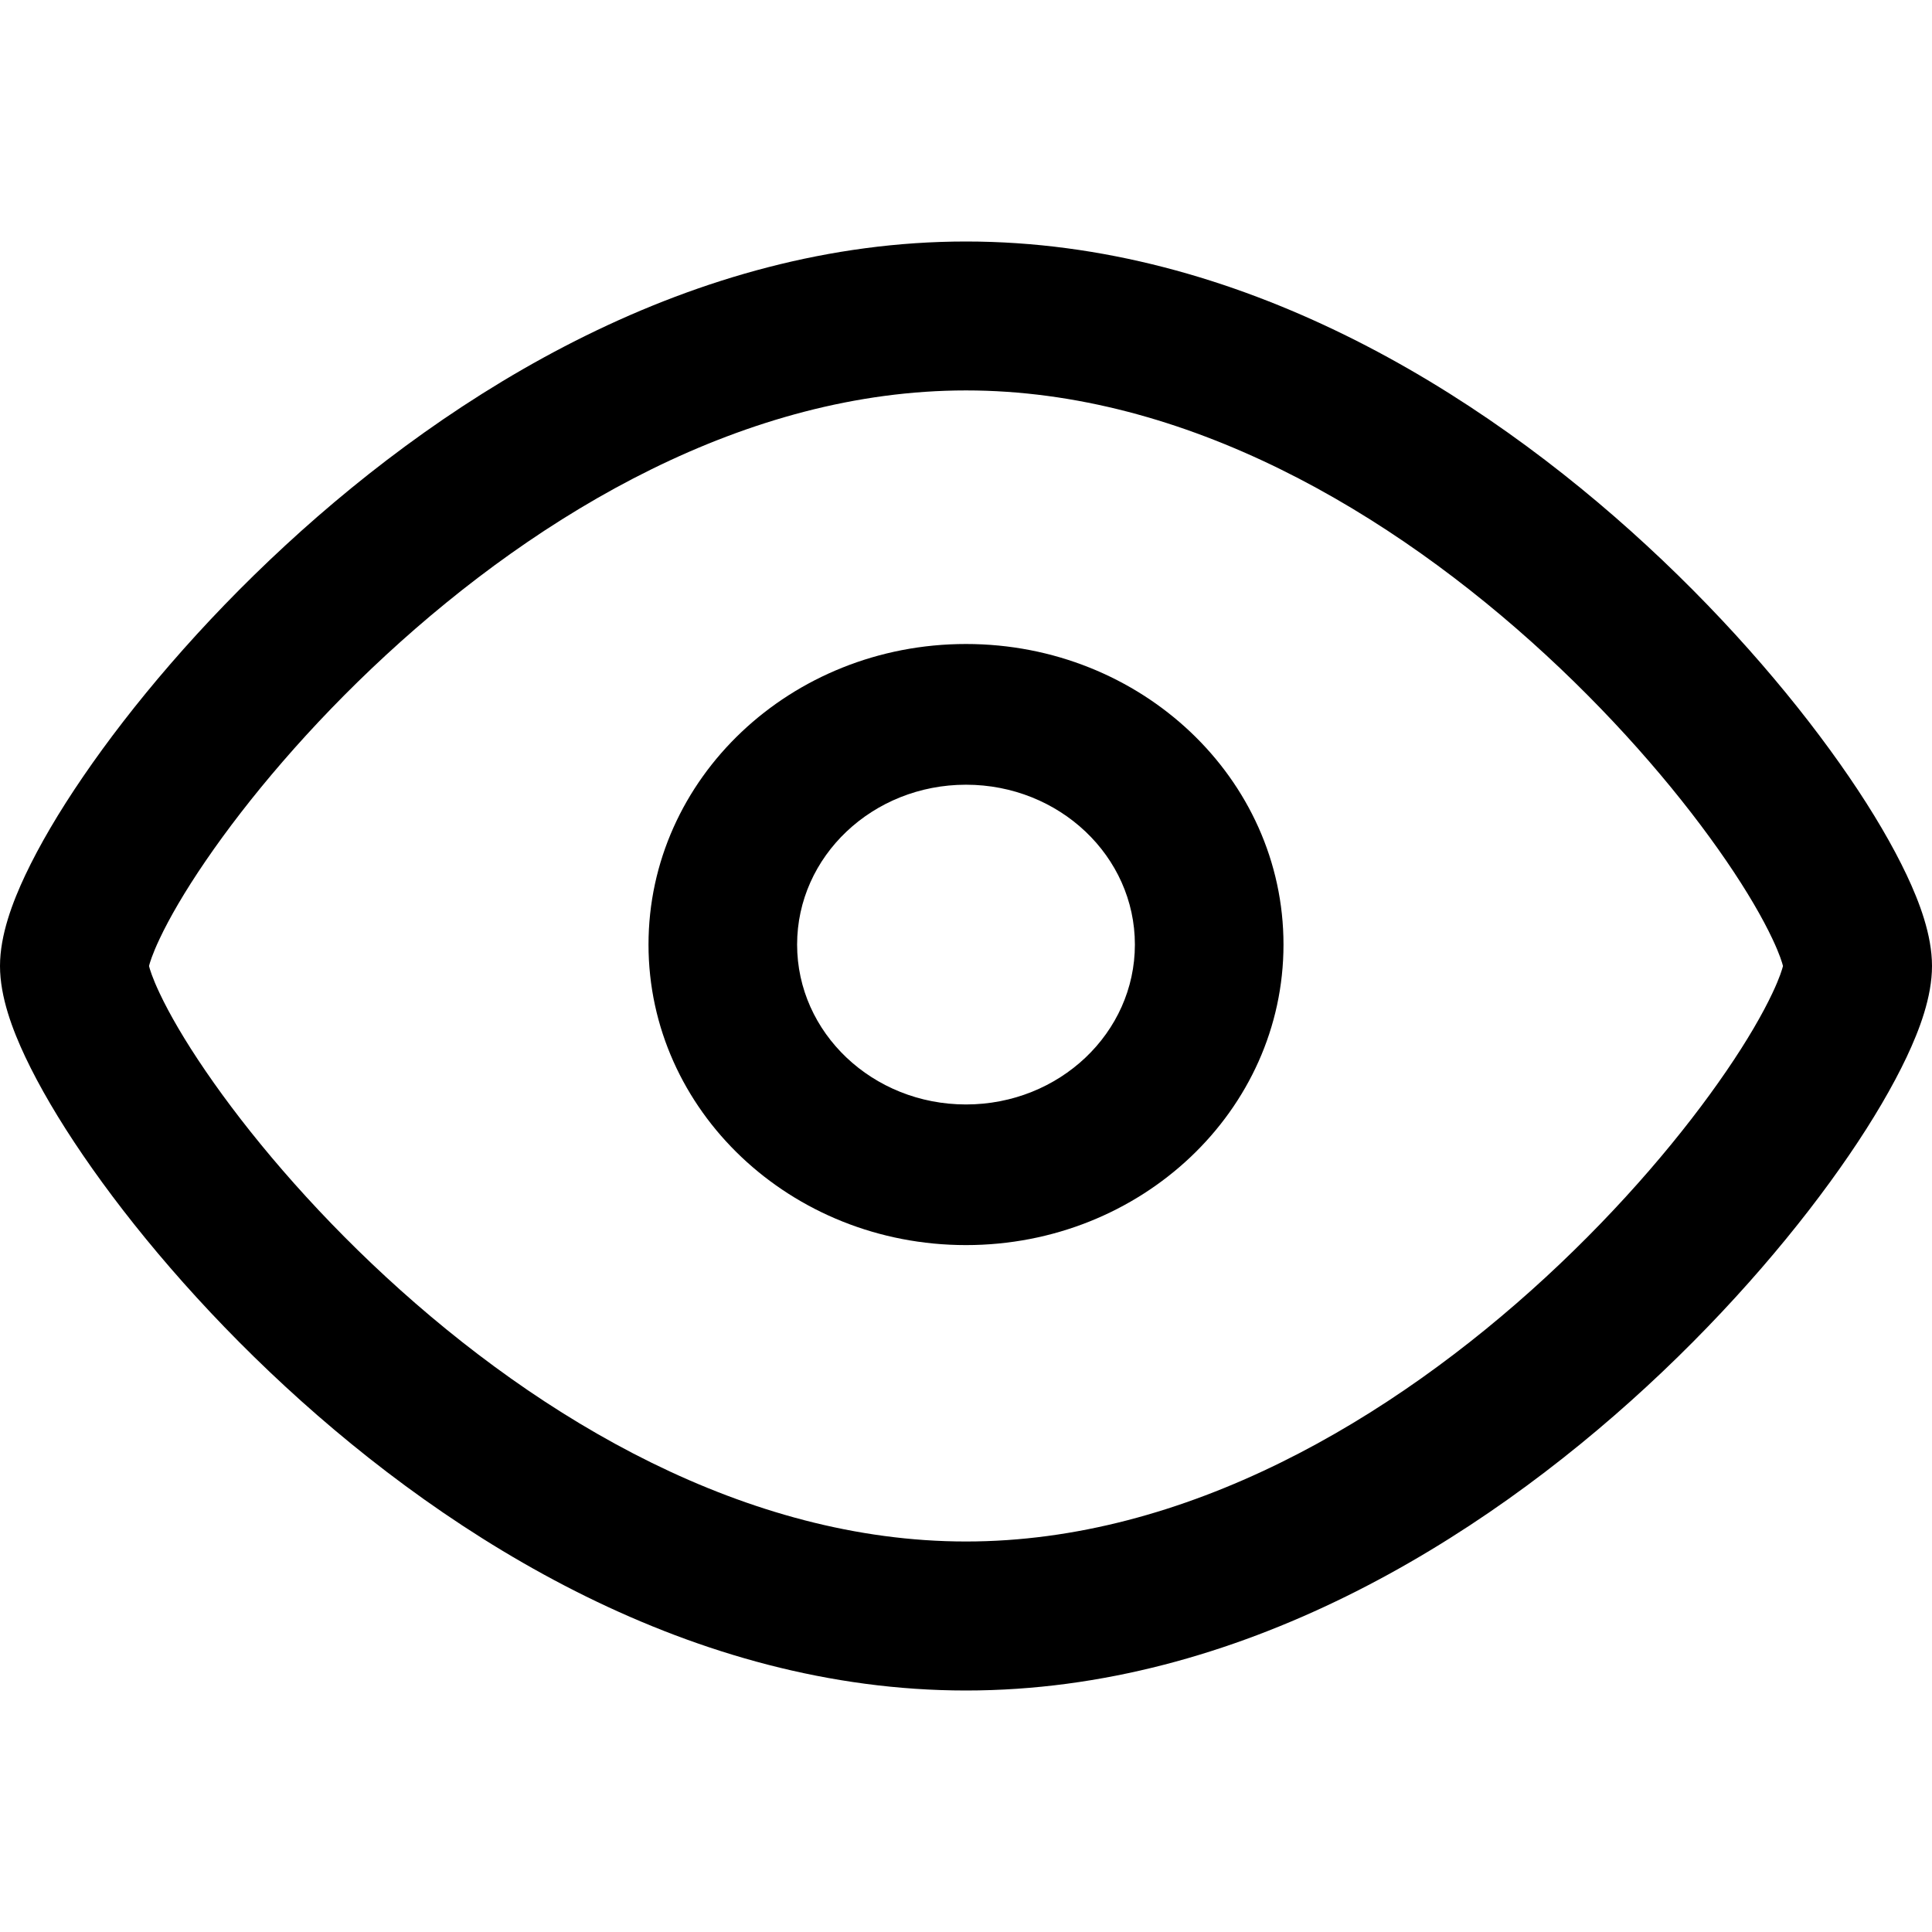
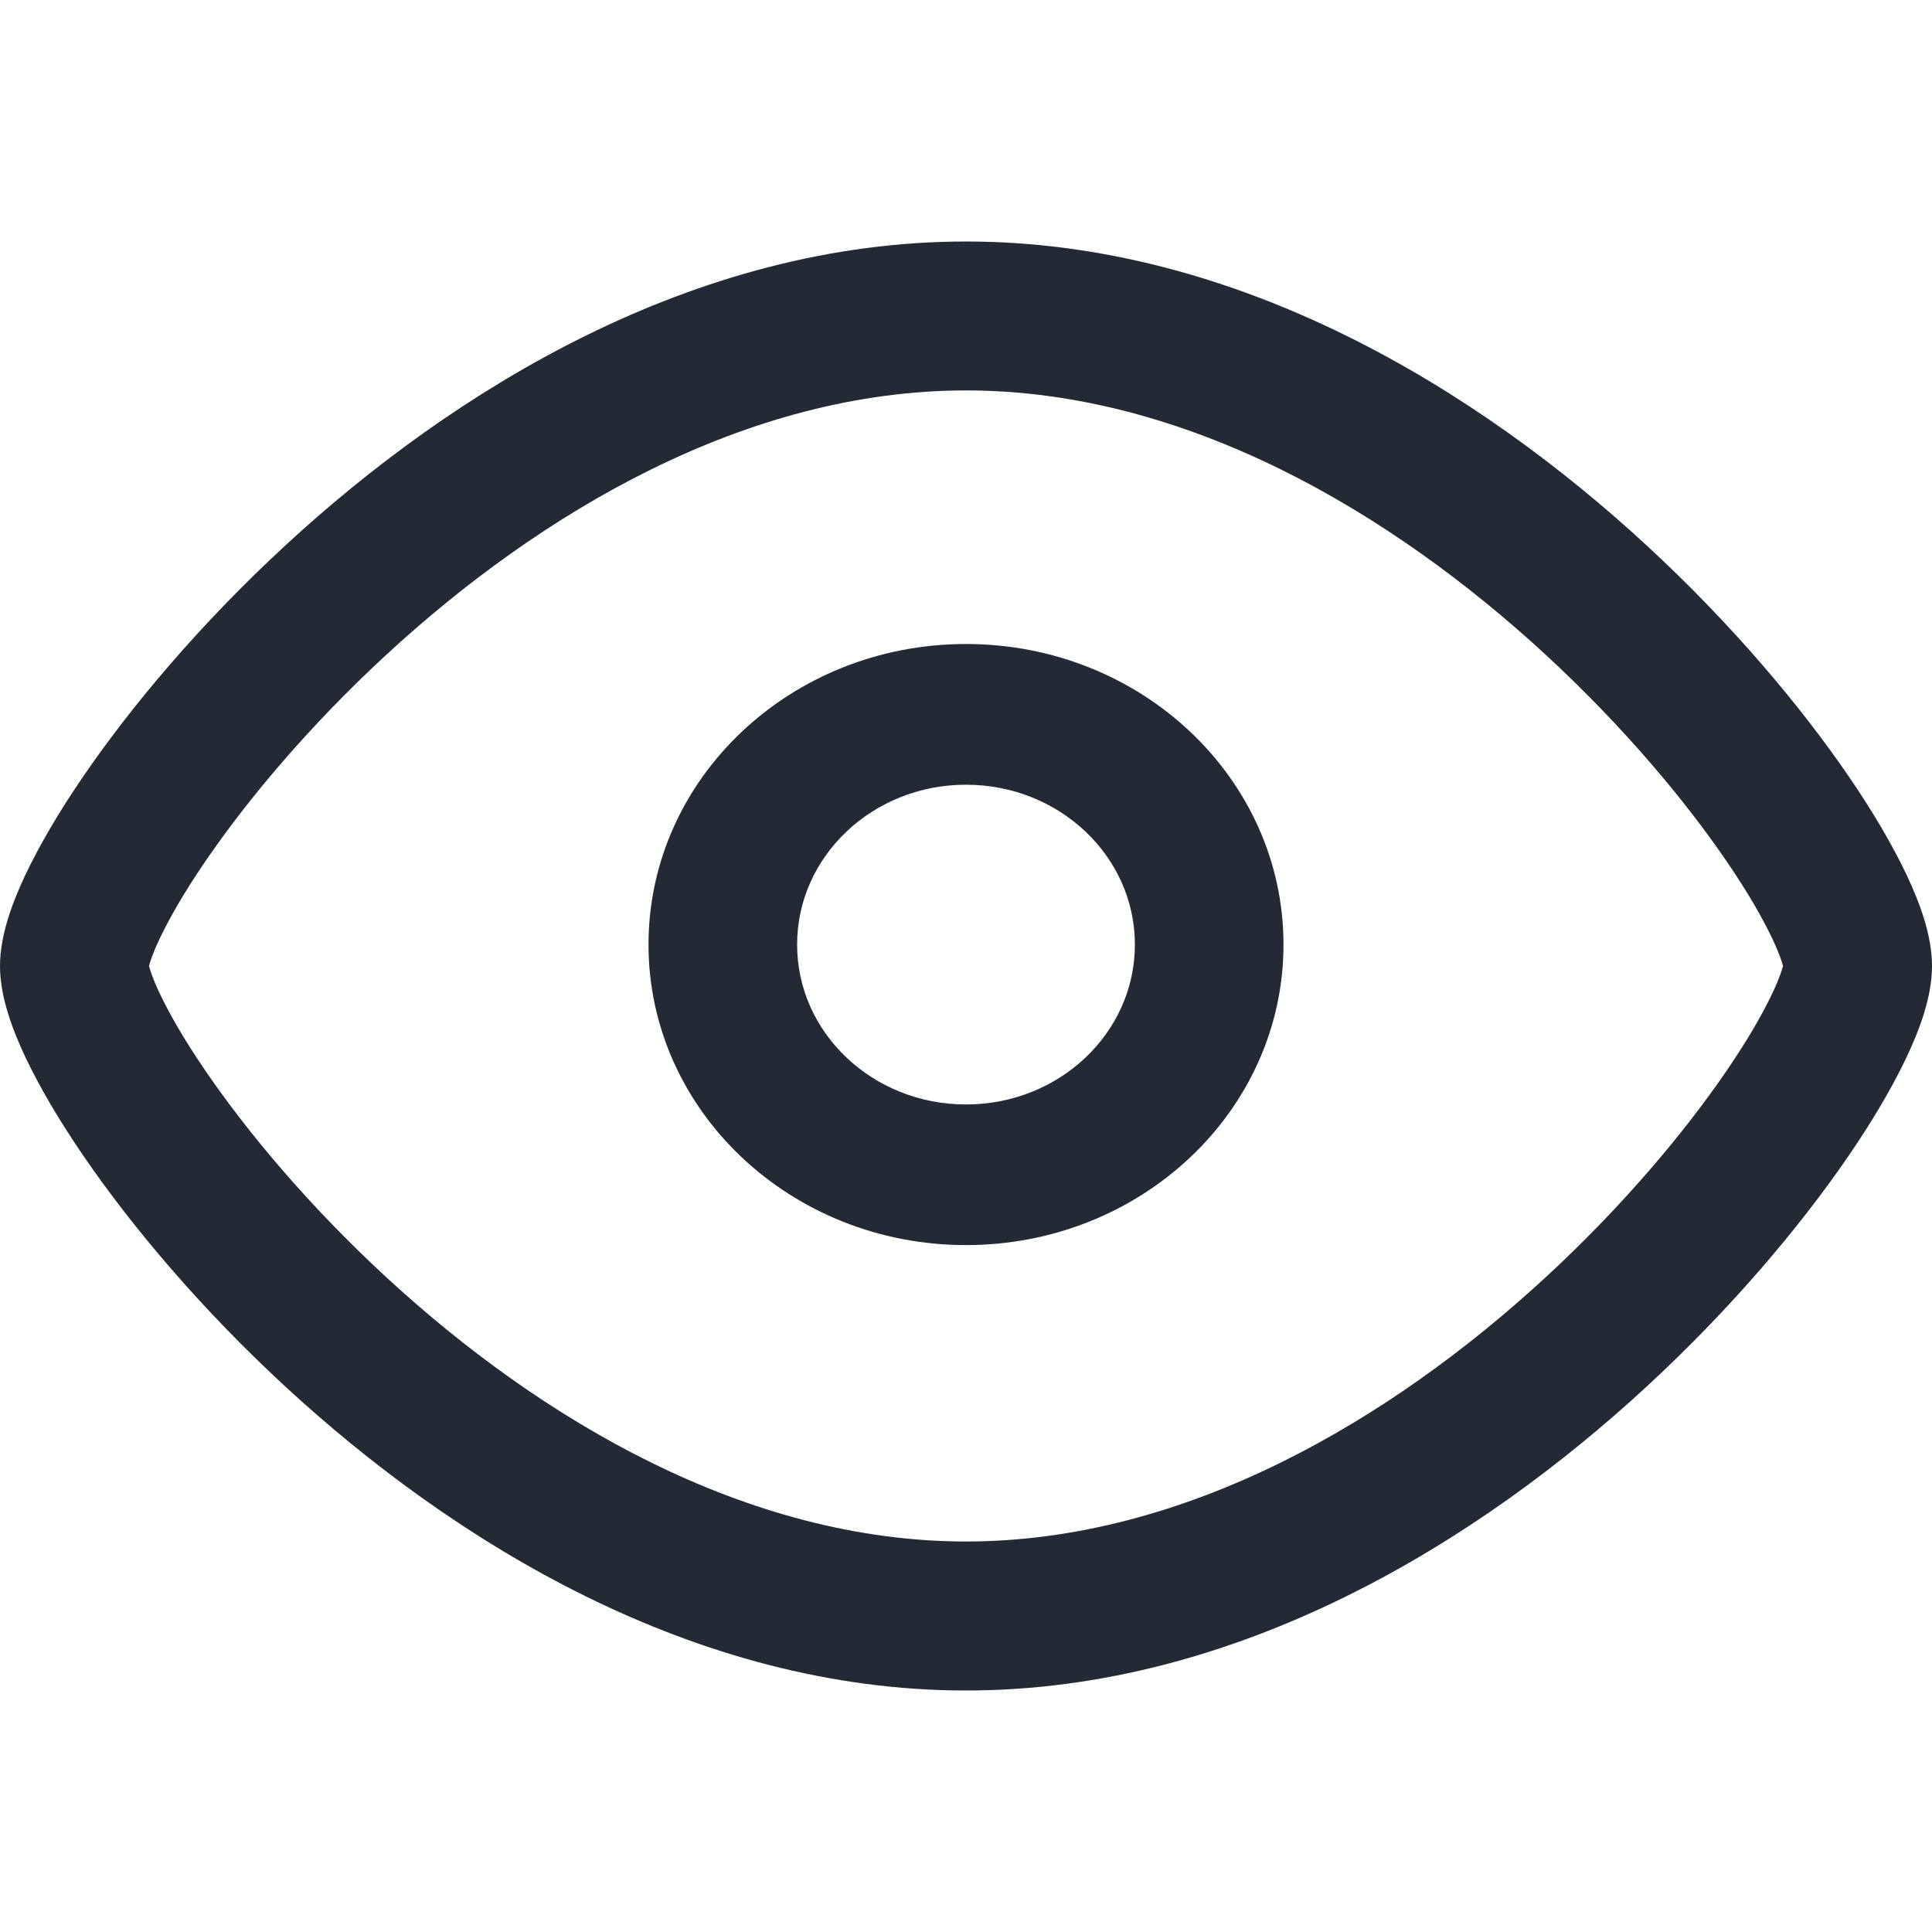
<svg xmlns="http://www.w3.org/2000/svg" width="24" height="24" viewBox="0 0 24 24" fill="none">
-   <path fill-rule="evenodd" clip-rule="evenodd" d="M3.543 6.777C5.627 4.853 8.611 3 12 3C15.389 3 18.373 4.853 20.457 6.777C21.51 7.749 22.367 8.769 22.968 9.648C23.268 10.086 23.512 10.503 23.686 10.871C23.843 11.204 24 11.614 24 12C24 12.386 23.843 12.796 23.686 13.129C23.512 13.497 23.268 13.914 22.968 14.352C22.367 15.231 21.51 16.251 20.457 17.223C18.373 19.147 15.389 21 12 21C8.611 21 5.627 19.147 3.543 17.223C2.49 16.251 1.633 15.231 1.032 14.352C0.732 13.914 0.488 13.497 0.314 13.129C0.157 12.796 0 12.386 0 12C0 11.614 0.157 11.204 0.314 10.871C0.488 10.503 0.732 10.086 1.032 9.648C1.633 8.769 2.49 7.749 3.543 6.777ZM1.851 12C1.86 12.035 1.89 12.142 1.983 12.338C2.104 12.595 2.294 12.925 2.555 13.306C3.076 14.068 3.841 14.982 4.793 15.861C6.718 17.638 9.272 19.149 12 19.149C14.727 19.149 17.282 17.638 19.207 15.861C20.159 14.982 20.924 14.068 21.445 13.306C21.706 12.925 21.896 12.595 22.017 12.338C22.11 12.142 22.14 12.035 22.149 12C22.14 11.965 22.11 11.858 22.017 11.662C21.896 11.405 21.706 11.075 21.445 10.694C20.924 9.932 20.159 9.018 19.207 8.139C17.282 6.362 14.727 4.85 12 4.85C9.272 4.85 6.718 6.362 4.793 8.139C3.841 9.018 3.076 9.932 2.555 10.694C2.294 11.075 2.104 11.405 1.983 11.662C1.89 11.858 1.86 11.965 1.851 12Z" fill="black" />
-   <path fill-rule="evenodd" clip-rule="evenodd" d="M12 9.748C10.841 9.748 9.902 10.637 9.902 11.734C9.902 12.831 10.841 13.72 12 13.72C13.159 13.72 14.098 12.831 14.098 11.734C14.098 10.637 13.159 9.748 12 9.748ZM8.056 11.734C8.056 9.671 9.822 8 12 8C14.178 8 15.944 9.671 15.944 11.734C15.944 13.796 14.178 15.467 12 15.467C9.822 15.467 8.056 13.796 8.056 11.734Z" fill="black" />
+   <path fill-rule="evenodd" clip-rule="evenodd" d="M3.543 6.777C5.627 4.853 8.611 3 12 3C15.389 3 18.373 4.853 20.457 6.777C21.51 7.749 22.367 8.769 22.968 9.648C23.268 10.086 23.512 10.503 23.686 10.871C23.843 11.204 24 11.614 24 12C24 12.386 23.843 12.796 23.686 13.129C23.512 13.497 23.268 13.914 22.968 14.352C22.367 15.231 21.51 16.251 20.457 17.223C18.373 19.147 15.389 21 12 21C8.611 21 5.627 19.147 3.543 17.223C2.49 16.251 1.633 15.231 1.032 14.352C0.732 13.914 0.488 13.497 0.314 13.129C0.157 12.796 0 12.386 0 12C0 11.614 0.157 11.204 0.314 10.871C0.488 10.503 0.732 10.086 1.032 9.648C1.633 8.769 2.49 7.749 3.543 6.777ZM1.851 12C1.86 12.035 1.89 12.142 1.983 12.338C2.104 12.595 2.294 12.925 2.555 13.306C3.076 14.068 3.841 14.982 4.793 15.861C6.718 17.638 9.272 19.149 12 19.149C14.727 19.149 17.282 17.638 19.207 15.861C20.159 14.982 20.924 14.068 21.445 13.306C21.706 12.925 21.896 12.595 22.017 12.338C22.11 12.142 22.14 12.035 22.149 12C22.14 11.965 22.11 11.858 22.017 11.662C21.896 11.405 21.706 11.075 21.445 10.694C20.924 9.932 20.159 9.018 19.207 8.139C17.282 6.362 14.727 4.85 12 4.85C9.272 4.85 6.718 6.362 4.793 8.139C3.841 9.018 3.076 9.932 2.555 10.694C2.294 11.075 2.104 11.405 1.983 11.662C1.89 11.858 1.86 11.965 1.851 12Z" fill="#242A35" />
+   <path fill-rule="evenodd" clip-rule="evenodd" d="M12 9.748C10.841 9.748 9.902 10.637 9.902 11.734C9.902 12.831 10.841 13.72 12 13.72C13.159 13.72 14.098 12.831 14.098 11.734C14.098 10.637 13.159 9.748 12 9.748ZM8.056 11.734C8.056 9.671 9.822 8 12 8C14.178 8 15.944 9.671 15.944 11.734C15.944 13.796 14.178 15.467 12 15.467C9.822 15.467 8.056 13.796 8.056 11.734Z" fill="#242A35" />
</svg>
